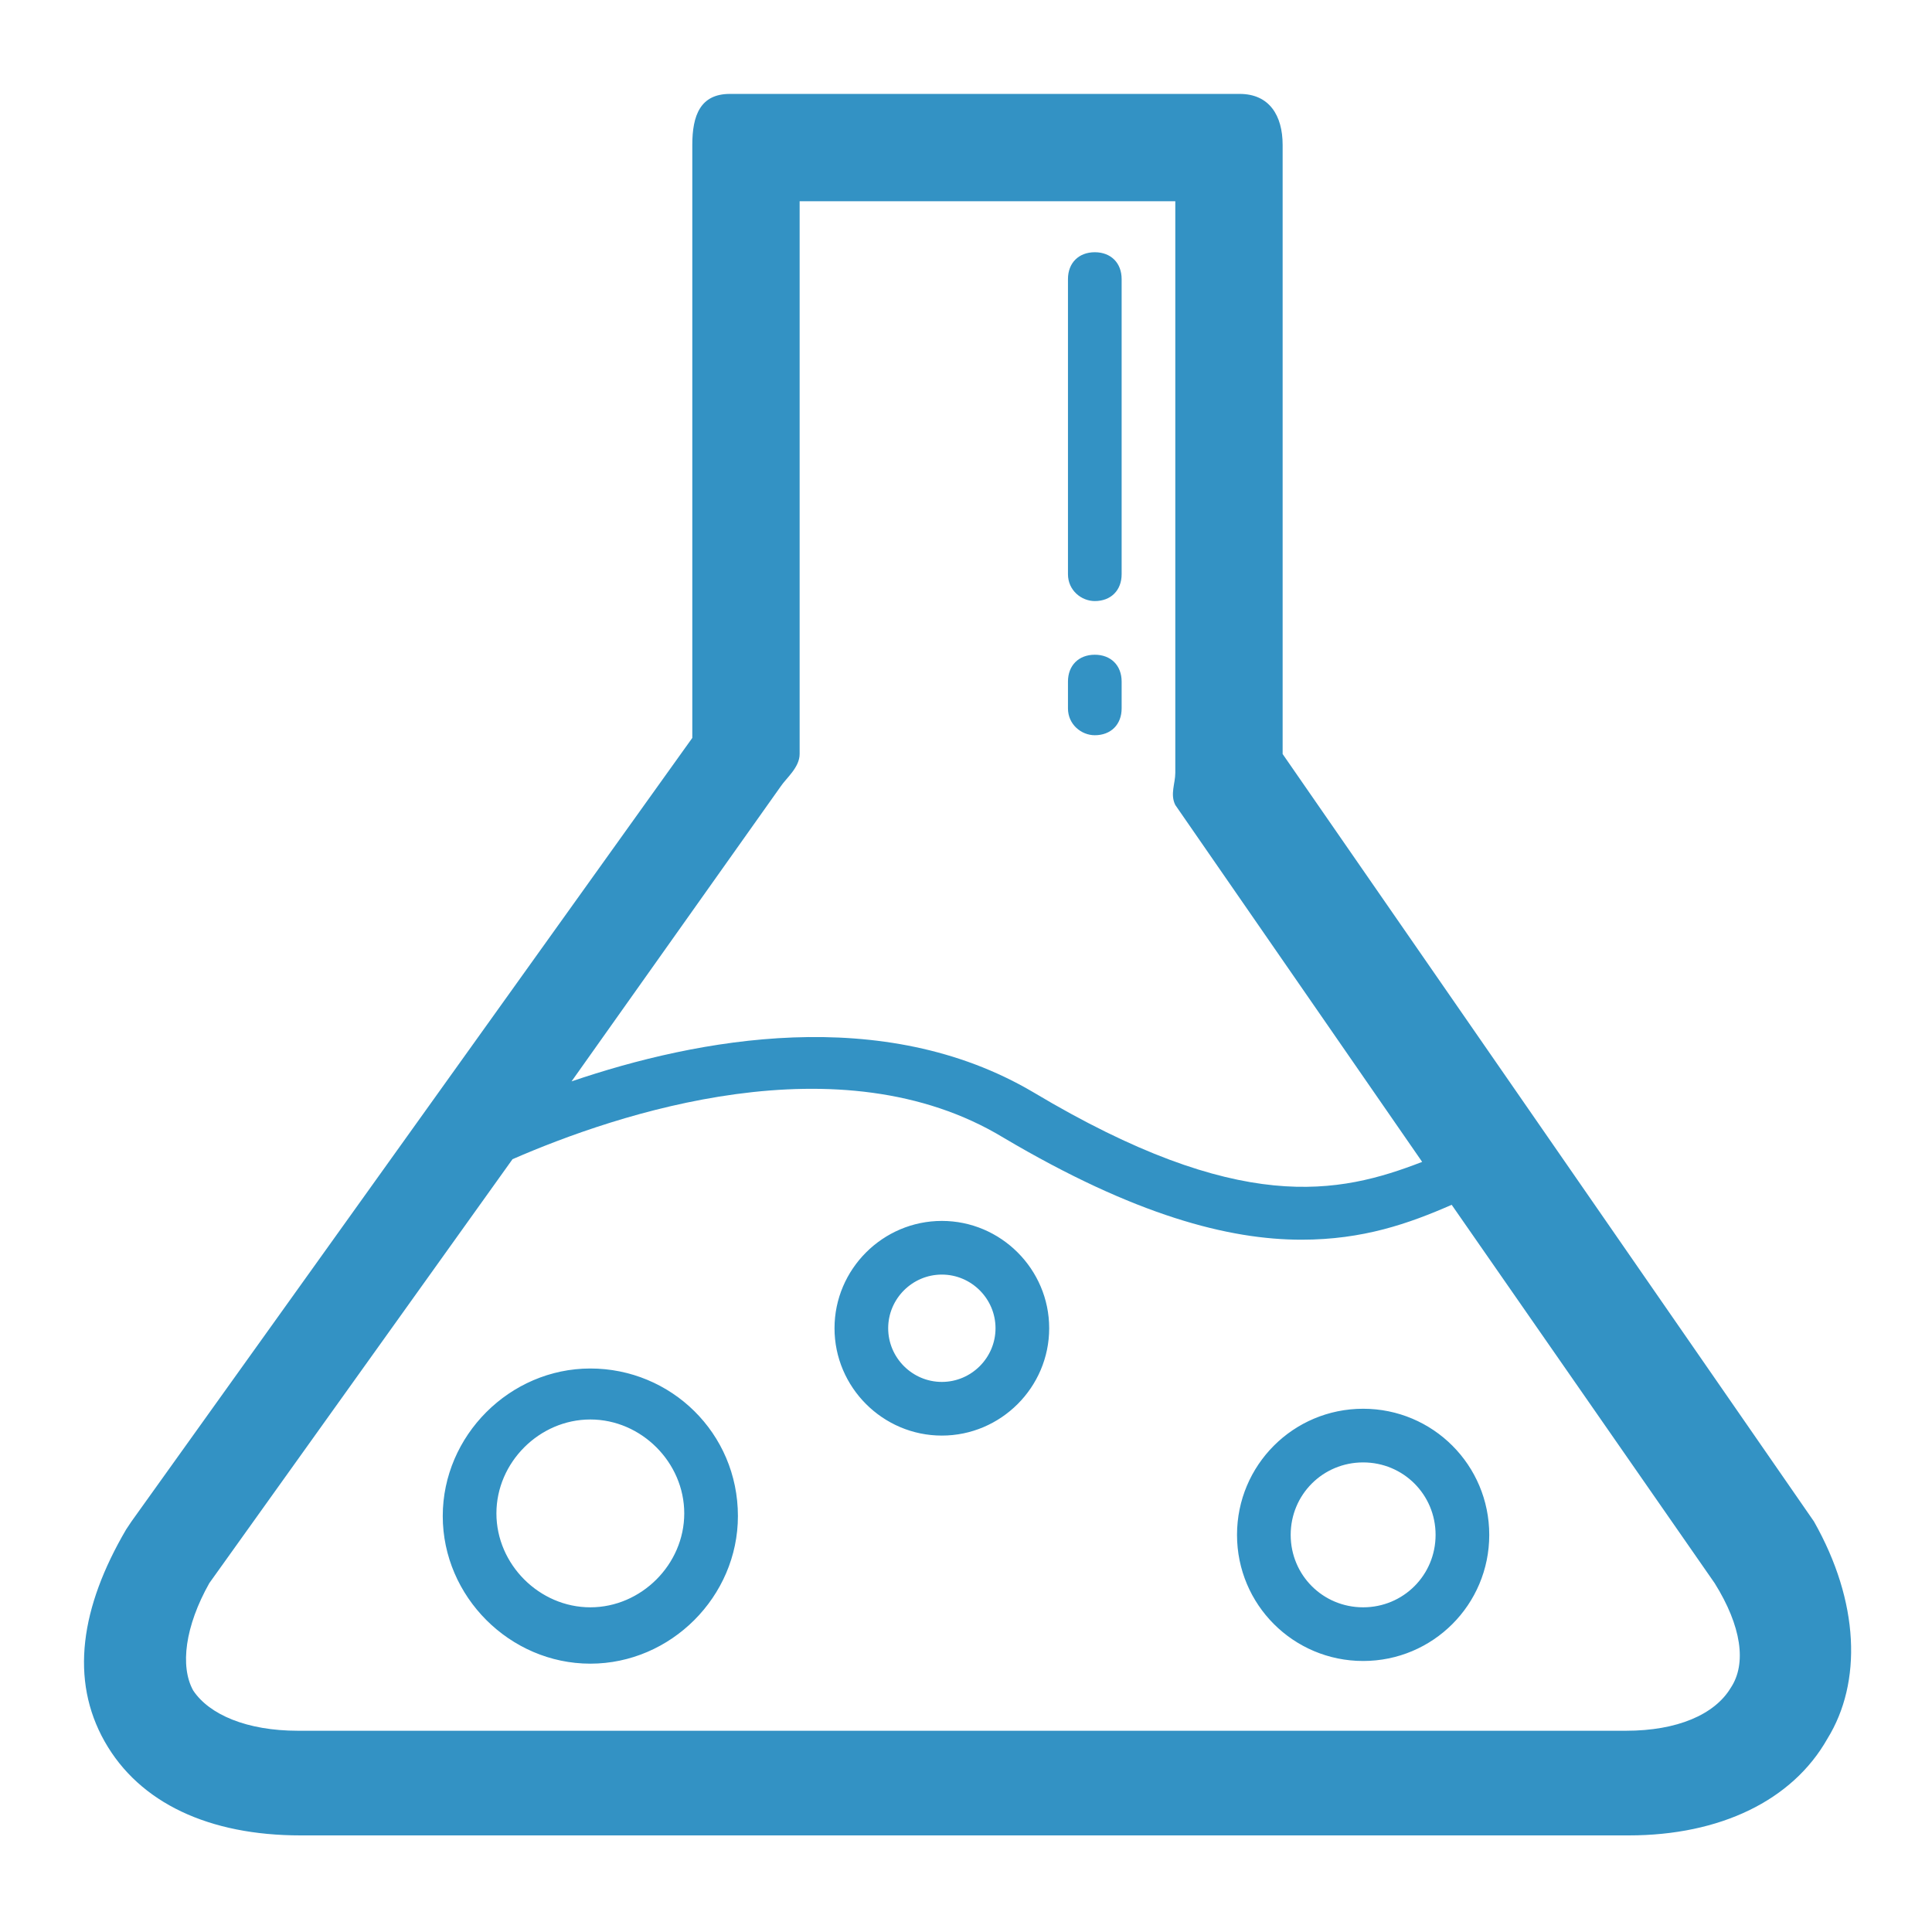
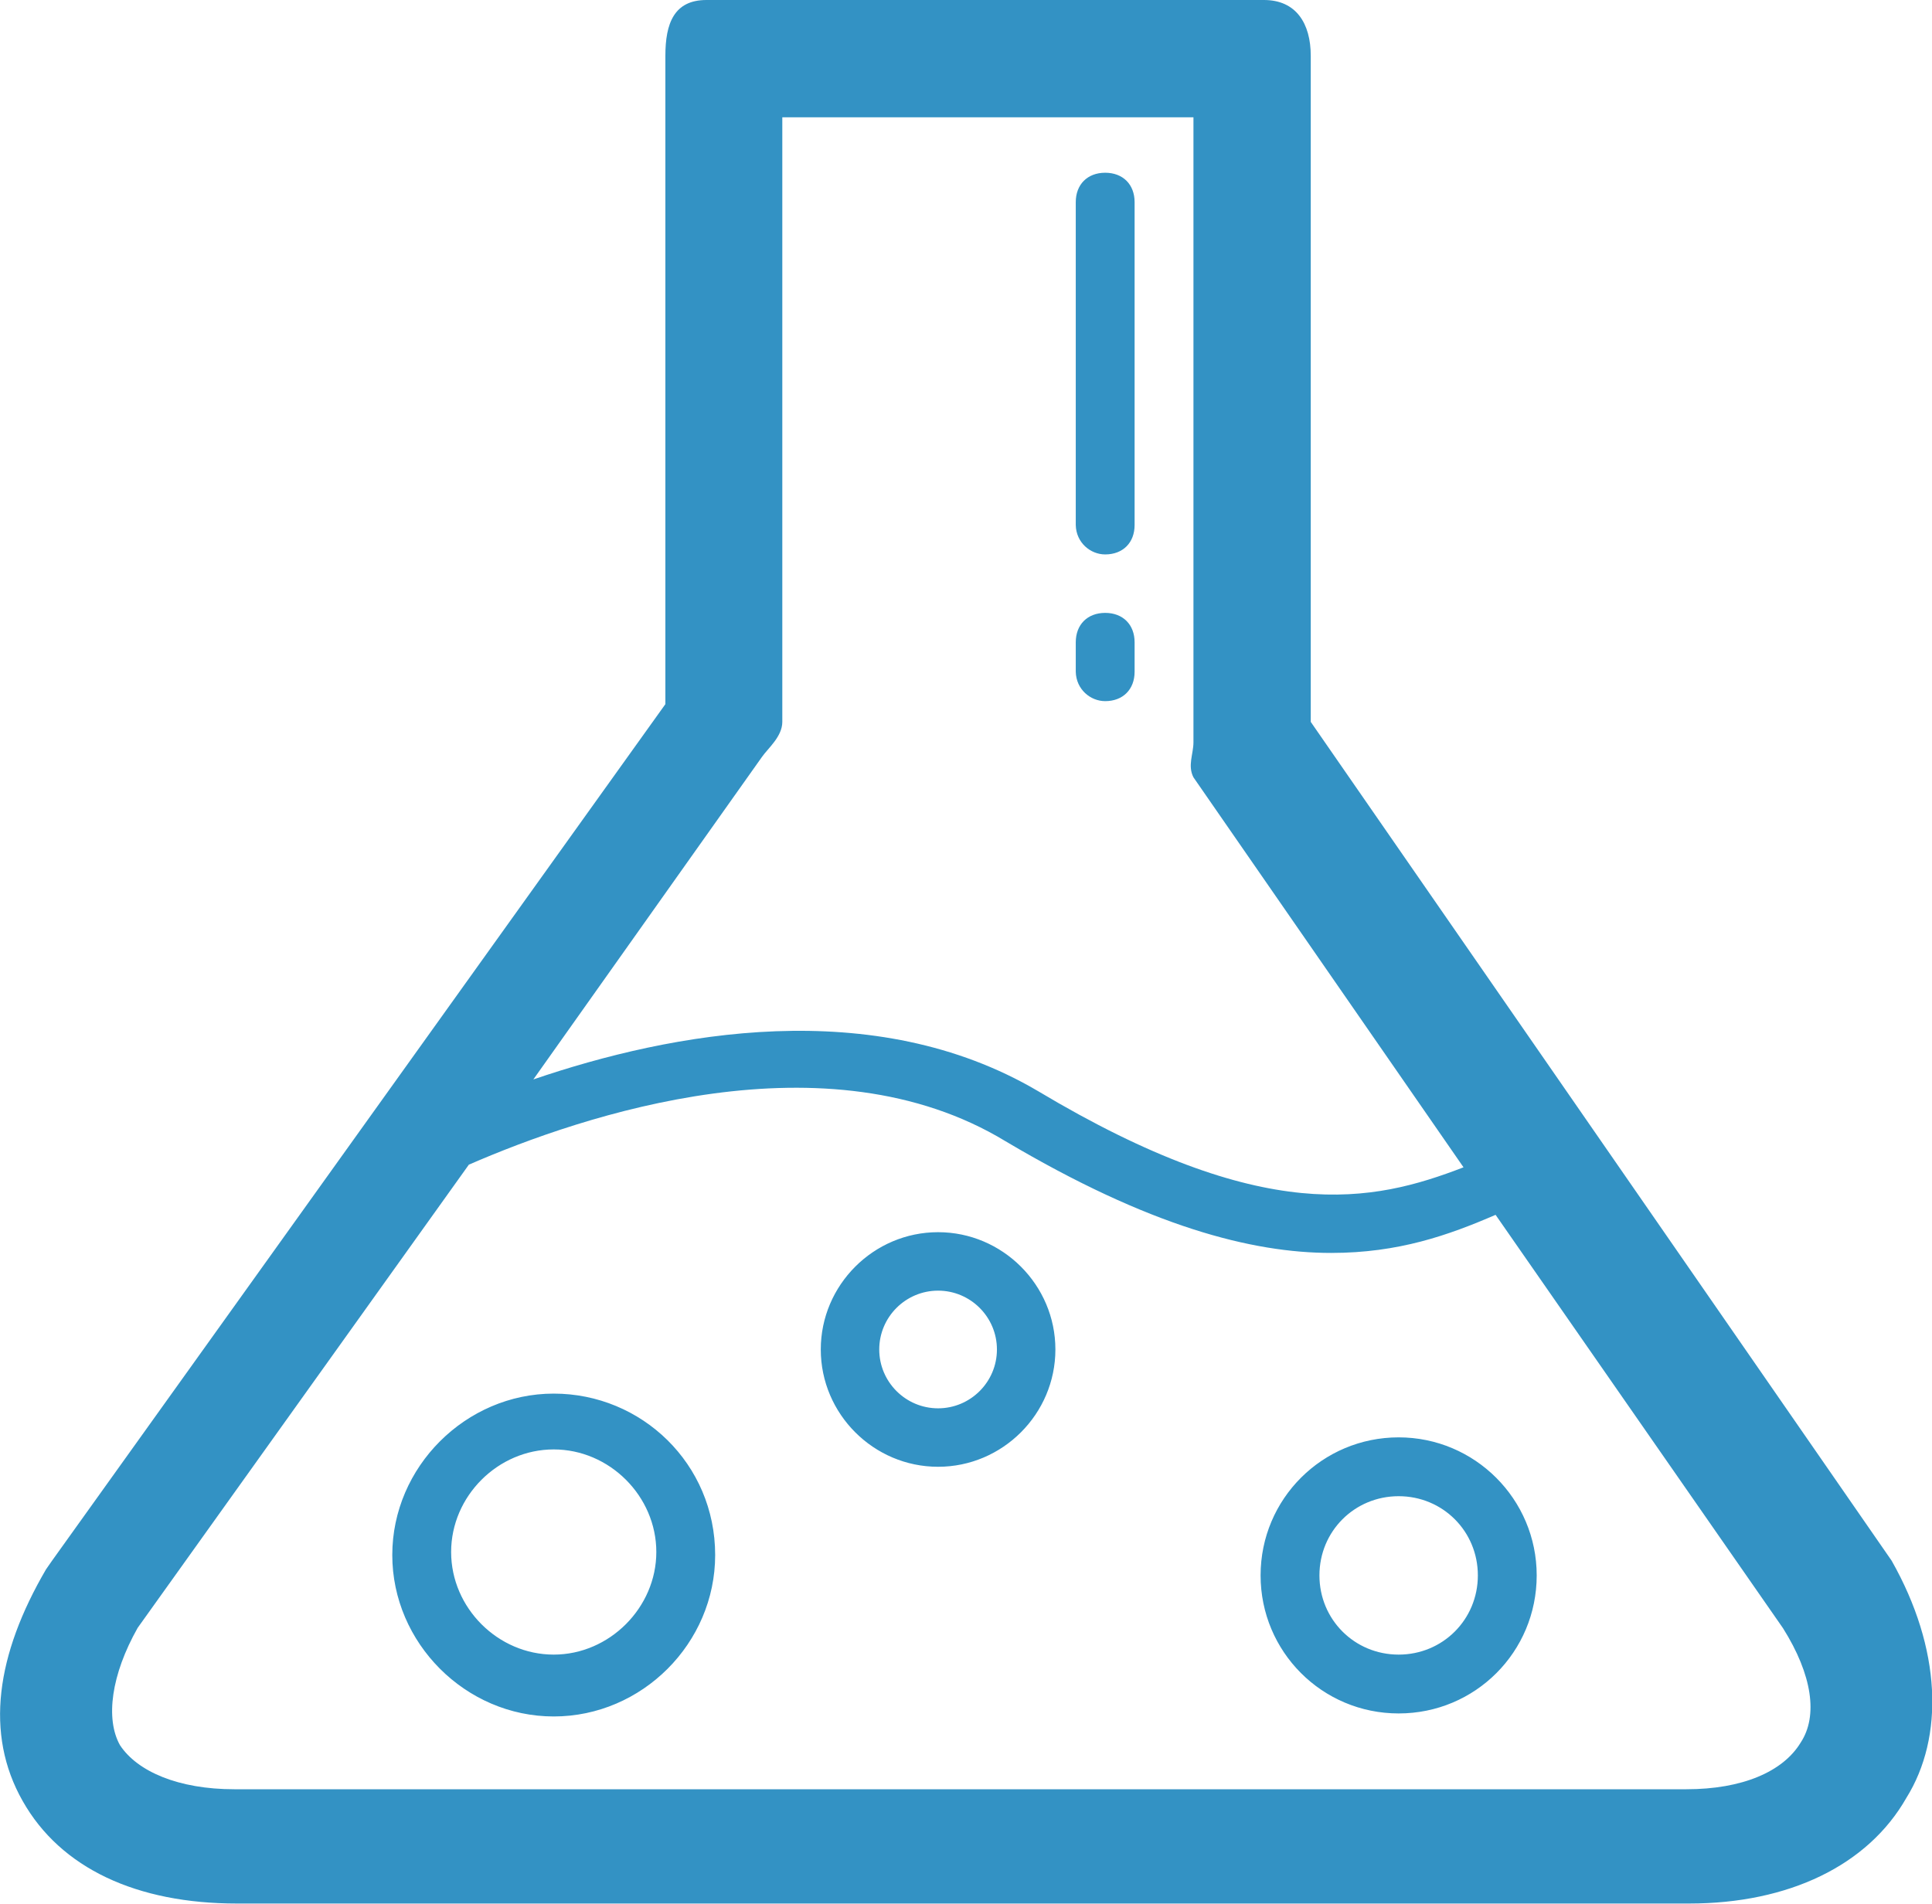
- <svg xmlns="http://www.w3.org/2000/svg" viewBox="-443 245 72 72" enable-background="new -443 245 72 72">
-   <g fill="#3392C4">
-     <path d="M-375.4 301.7s.1.1 0 0l-19.8-28.6v-22.7c0-1.1-.5-1.9-1.6-1.9h-19c-1.1 0-1.4.8-1.4 1.9v22.1l-20.9 29.2-.2.3c-1.7 2.9-2.1 5.6-.8 7.9 1.3 2.3 3.9 3.5 7.3 3.5h49.5c3.4 0 6.1-1.3 7.4-3.6 1.3-2.1 1.2-5.1-.5-8.1zm-38.5-27.4c.2-.3.7-.7.7-1.2v-20.6h14v21.3c0 .4-.2.8 0 1.2l9.2 13.3c-3.1 1.2-6.8 2-14.5-2.6-5.6-3.3-12.5-2-17.2-.4l7.8-11zm35.4 33.6c-.6 1-2 1.6-3.9 1.6h-49.5c-1.9 0-3.3-.6-3.9-1.5-.5-.9-.3-2.4.6-4l11.3-15.8c3.9-1.7 12.2-4.5 18.3-.8 4.9 2.9 8.4 3.8 11.1 3.8 2.3 0 4-.6 5.6-1.3l9.8 14.1c1 1.6 1.2 3 .6 3.9zM-421 296c-3 0-5.5 2.5-5.5 5.5s2.5 5.5 5.5 5.5 5.5-2.5 5.5-5.5c0-3.1-2.5-5.5-5.5-5.5zm0 8.9c-1.9 0-3.5-1.6-3.5-3.5s1.6-3.5 3.5-3.5 3.5 1.6 3.5 3.5-1.6 3.5-3.5 3.5zM-392.2 297.5c-2.6 0-4.7 2.1-4.7 4.7s2.1 4.7 4.7 4.7 4.7-2.1 4.7-4.7-2.1-4.7-4.7-4.7zm0 7.4c-1.5 0-2.7-1.2-2.7-2.7s1.2-2.7 2.7-2.7 2.7 1.2 2.7 2.7-1.2 2.7-2.7 2.7zM-407.9 290.5c-2.2 0-4 1.8-4 4s1.8 4 4 4 4-1.8 4-4-1.8-4-4-4zm0 6c-1.1 0-2-.9-2-2s.9-2 2-2 2 .9 2 2-.9 2-2 2zM-402.2 267.4c.6 0 1-.4 1-1v-11c0-.6-.4-1-1-1s-1 .4-1 1v11c0 .6.5 1 1 1zM-402.2 272.4c.6 0 1-.4 1-1v-1c0-.6-.4-1-1-1s-1 .4-1 1v1c0 .6.5 1 1 1z" />
-   </g>
+ <svg xmlns="http://www.w3.org/2000/svg" viewBox="-218.7 272.2 512.2 504.8" enable-background="new -218.7 272.2 512.2 504.8">
+   <path fill="#3392C4" d="M282.8 686s.8.8 0 0l-154-222.4V287c0-8.6-3.9-14.8-12.4-14.8H-31.4c-8.6 0-10.9 6.2-10.9 14.8v171.9L-204.9 686l-1.6 2.3c-13.2 22.6-16.3 43.6-6.2 61.4 10.1 17.9 30.3 27.2 56.8 27.2h385c26.4 0 47.4-10.1 57.6-28 10.1-16.2 9.3-39.6-3.9-62.9zM-16.7 472.9c1.6-2.3 5.4-5.4 5.4-9.3V303.3h109V469c0 3.1-1.6 6.2 0 9.3l71.6 103.4c-24.1 9.3-52.9 15.6-112.8-20.2-43.6-25.7-97.2-15.6-133.8-3.1l60.6-85.5zm275.4 261.3c-4.7 7.8-15.6 12.4-30.3 12.4h-385c-14.8 0-25.7-4.7-30.3-11.7-3.9-7-2.3-18.7 4.7-31.1L-94.4 581c30.3-13.2 94.9-35 142.3-6.2 38.1 22.6 65.3 29.6 86.3 29.6 17.9 0 31.1-4.7 43.6-10.1L254 703.9c7.8 12.4 9.3 23.3 4.7 30.3zm-330.6-92.5c-23.3 0-42.8 19.4-42.8 42.8 0 23.3 19.4 42.8 42.8 42.8s42.8-19.4 42.8-42.8c0-24.2-19.5-42.8-42.8-42.8zm0 69.2c-14.8 0-27.2-12.4-27.2-27.2 0-14.8 12.4-27.2 27.2-27.2s27.2 12.4 27.2 27.2c0 14.7-12.4 27.2-27.2 27.2zm224-57.6c-20.2 0-36.6 16.3-36.6 36.6 0 20.2 16.3 36.6 36.6 36.6s36.6-16.3 36.6-36.6c0-20.2-16.4-36.6-36.6-36.6zm0 57.6c-11.7 0-21-9.3-21-21s9.3-21 21-21 21 9.3 21 21-9.3 21-21 21zM30 598.9c-17.1 0-31.1 14-31.1 31.1s14 31.1 31.1 31.1 31.1-14 31.1-31.1-14-31.1-31.1-31.1zm0 46.7c-8.6 0-15.6-7-15.6-15.6s7-15.6 15.6-15.6 15.6 7 15.6 15.6-7 15.6-15.6 15.6zm44.3-226.4c4.7 0 7.8-3.1 7.8-7.8v-85.6c0-4.7-3.1-7.8-7.8-7.8s-7.8 3.1-7.8 7.8v85.6c.1 4.7 3.9 7.8 7.8 7.8zm0 38.9c4.7 0 7.8-3.1 7.8-7.8v-7.8c0-4.7-3.1-7.8-7.8-7.8s-7.8 3.1-7.8 7.8v7.8c.1 4.7 3.9 7.8 7.8 7.8z" />
</svg>
